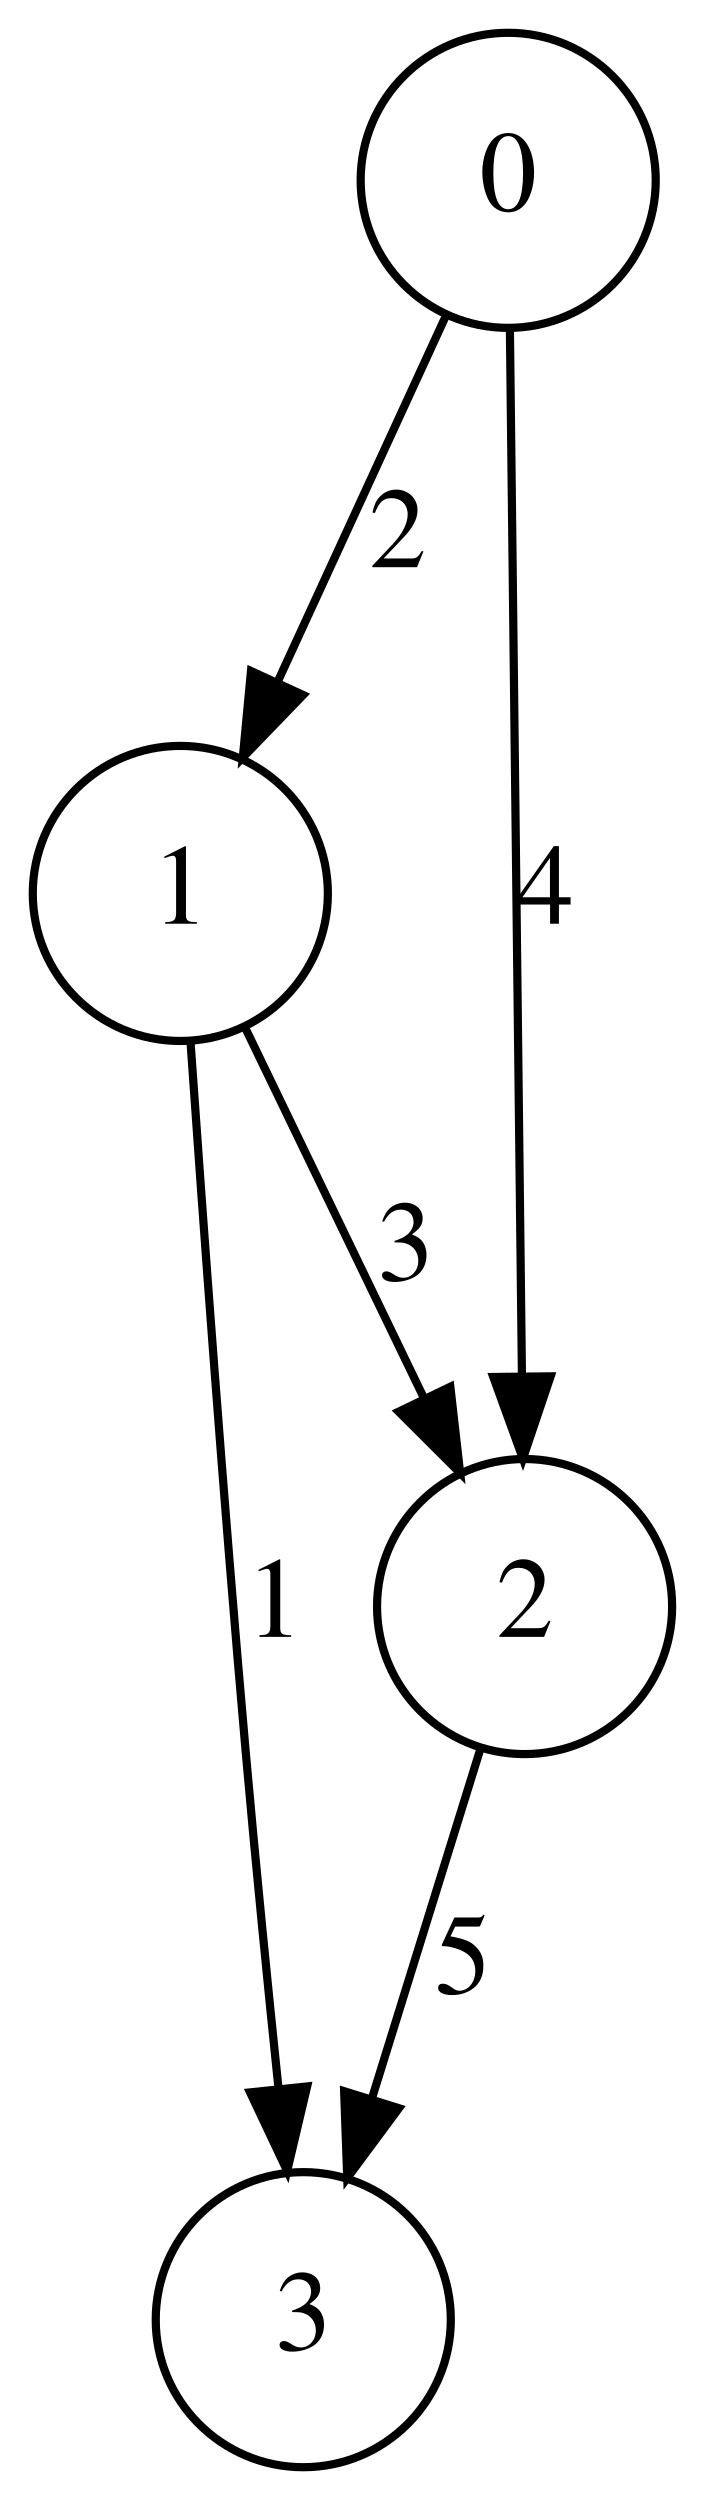
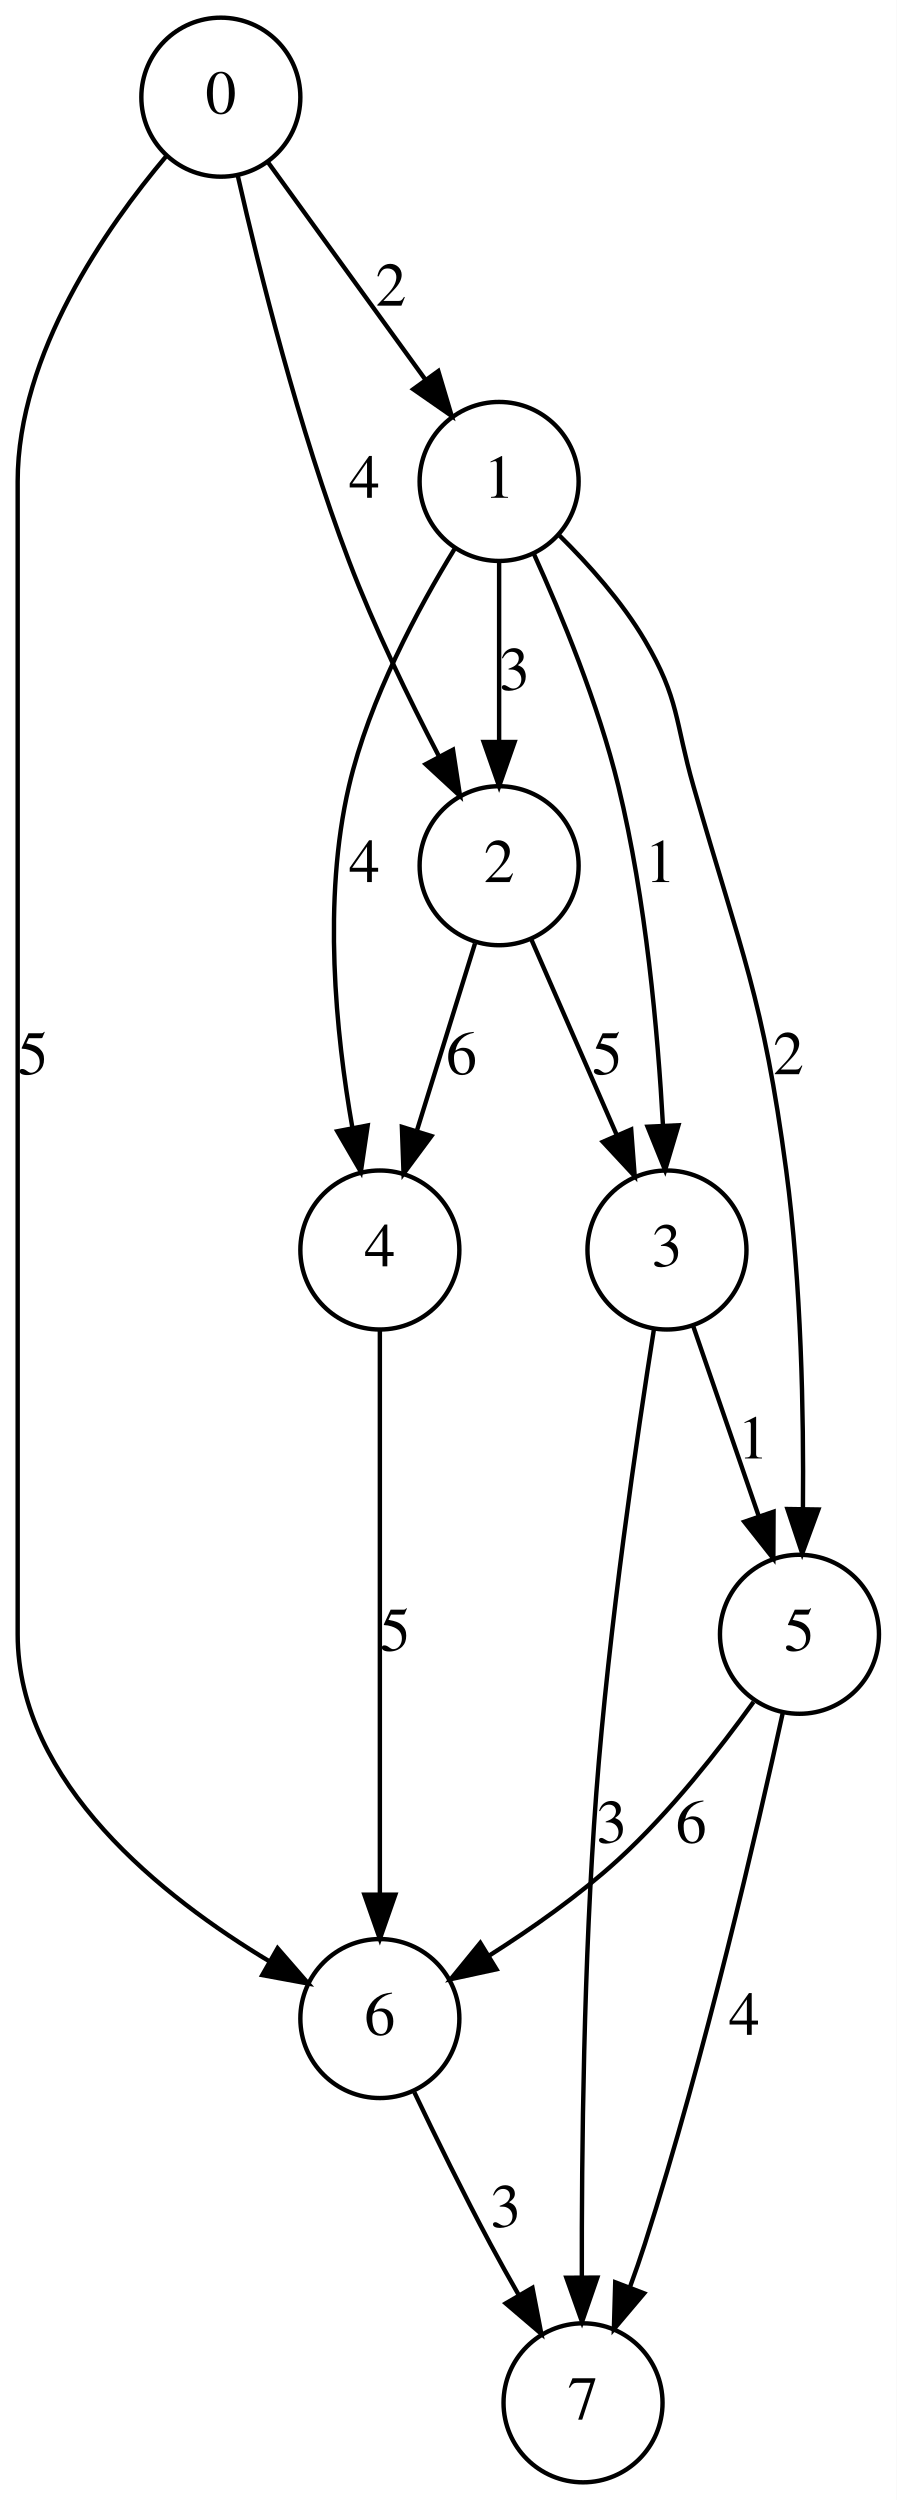
- <svg xmlns="http://www.w3.org/2000/svg" width="86pt" height="305pt" viewBox="0.00 0.00 86.00 305.00">
-   <g id="graph0" class="graph" transform="scale(1 1) rotate(0) translate(4 301)">
-     <polygon fill="#ffffff" stroke="transparent" points="-4,4 -4,-301 82,-301 82,4 -4,4" />
+ <svg xmlns="http://www.w3.org/2000/svg" width="203pt" height="566pt" viewBox="0.00 0.00 203.00 566.00">
+   <g id="graph0" class="graph" transform="scale(1 1) rotate(0) translate(4 562)">
+     <polygon fill="#ffffff" stroke="transparent" points="-4,4 -4,-562 199,-562 199,4 -4,4" />
    <g id="node1" class="node">
-       <ellipse fill="none" stroke="#000000" cx="58" cy="-279" rx="18" ry="18" />
-       <text text-anchor="middle" x="58" y="-275.3" font-family="Times,serif" font-size="14.00" fill="#000000">0</text>
+       <ellipse fill="none" stroke="#000000" cx="46" cy="-540" rx="18" ry="18" />
+       <text text-anchor="middle" x="46" y="-536.3" font-family="Times,serif" font-size="14.00" fill="#000000">0</text>
    </g>
    <g id="node2" class="node">
-       <ellipse fill="none" stroke="#000000" cx="18" cy="-192" rx="18" ry="18" />
-       <text text-anchor="middle" x="18" y="-188.3" font-family="Times,serif" font-size="14.00" fill="#000000">1</text>
+       <ellipse fill="none" stroke="#000000" cx="109" cy="-453" rx="18" ry="18" />
+       <text text-anchor="middle" x="109" y="-449.3" font-family="Times,serif" font-size="14.00" fill="#000000">1</text>
+     </g>
+     <g id="edge3" class="edge">
+       <path fill="none" stroke="#000000" d="M56.687,-525.242C66.462,-511.743 81.076,-491.561 92.376,-475.957" />
+       <polygon fill="#000000" stroke="#000000" points="95.23,-477.983 98.26,-467.831 89.561,-473.877 95.23,-477.983" />
+       <text text-anchor="middle" x="84.5" y="-492.8" font-family="Times,serif" font-size="14.00" fill="#000000">2</text>
+     </g>
+     <g id="node3" class="node">
+       <ellipse fill="none" stroke="#000000" cx="109" cy="-366" rx="18" ry="18" />
+       <text text-anchor="middle" x="109" y="-362.3" font-family="Times,serif" font-size="14.00" fill="#000000">2</text>
+     </g>
+     <g id="edge4" class="edge">
+       <path fill="none" stroke="#000000" d="M49.833,-522.212C54.635,-501.062 63.632,-464.871 75,-435 80.716,-419.982 88.57,-403.837 95.29,-390.943" />
+       <polygon fill="#000000" stroke="#000000" points="98.552,-392.263 100.153,-381.79 92.37,-388.979 98.552,-392.263" />
+       <text text-anchor="middle" x="78.5" y="-449.3" font-family="Times,serif" font-size="14.00" fill="#000000">4</text>
+     </g>
+     <g id="node7" class="node">
+       <ellipse fill="none" stroke="#000000" cx="82" cy="-105" rx="18" ry="18" />
+       <text text-anchor="middle" x="82" y="-101.3" font-family="Times,serif" font-size="14.00" fill="#000000">6</text>
+     </g>
+     <g id="edge5" class="edge">
+       <path fill="none" stroke="#000000" d="M33.673,-526.69C20.047,-510.541 0,-481.875 0,-453 0,-453 0,-453 0,-192 0,-158.32 32.946,-132.382 57.072,-117.903" />
+       <polygon fill="#000000" stroke="#000000" points="58.849,-120.919 65.799,-112.923 55.379,-114.839 58.849,-120.919" />
+       <text text-anchor="middle" x="3.5" y="-318.8" font-family="Times,serif" font-size="14.00" fill="#000000">5</text>
+     </g>
+     <g id="edge8" class="edge">
+       <path fill="none" stroke="#000000" d="M109,-434.974C109,-423.192 109,-407.561 109,-394.158" />
+       <polygon fill="#000000" stroke="#000000" points="112.5,-394.003 109,-384.003 105.5,-394.003 112.5,-394.003" />
+       <text text-anchor="middle" x="112.5" y="-405.8" font-family="Times,serif" font-size="14.00" fill="#000000">3</text>
+     </g>
+     <g id="node4" class="node">
+       <ellipse fill="none" stroke="#000000" cx="147" cy="-279" rx="18" ry="18" />
+       <text text-anchor="middle" x="147" y="-275.3" font-family="Times,serif" font-size="14.00" fill="#000000">3</text>
+     </g>
+     <g id="edge9" class="edge">
+       <path fill="none" stroke="#000000" d="M116.833,-436.675C123.065,-422.942 131.469,-402.623 136,-384 142.228,-358.405 144.93,-328.455 146.102,-307.107" />
+       <polygon fill="#000000" stroke="#000000" points="149.6,-307.239 146.575,-297.085 142.607,-306.909 149.6,-307.239" />
+       <text text-anchor="middle" x="145.5" y="-362.3" font-family="Times,serif" font-size="14.00" fill="#000000">1</text>
+     </g>
+     <g id="node5" class="node">
+       <ellipse fill="none" stroke="#000000" cx="82" cy="-279" rx="18" ry="18" />
+       <text text-anchor="middle" x="82" y="-275.3" font-family="Times,serif" font-size="14.00" fill="#000000">4</text>
+     </g>
+     <g id="edge10" class="edge">
+       <path fill="none" stroke="#000000" d="M99.006,-437.878C90.729,-424.388 79.606,-403.769 75,-384 69.006,-358.276 72.015,-328.119 75.769,-306.74" />
+       <polygon fill="#000000" stroke="#000000" points="79.245,-307.2 77.697,-296.719 72.371,-305.878 79.245,-307.2" />
+       <text text-anchor="middle" x="78.5" y="-362.3" font-family="Times,serif" font-size="14.00" fill="#000000">4</text>
+     </g>
+     <g id="node6" class="node">
+       <ellipse fill="none" stroke="#000000" cx="177" cy="-192" rx="18" ry="18" />
+       <text text-anchor="middle" x="177" y="-188.3" font-family="Times,serif" font-size="14.00" fill="#000000">5</text>
+     </g>
+     <g id="edge11" class="edge">
+       <path fill="none" stroke="#000000" d="M122.676,-440.739C129.267,-434.227 136.84,-425.769 142,-417 149.84,-403.675 148.738,-398.861 153,-384 163.966,-345.764 168.737,-336.427 174,-297 177.432,-271.294 177.976,-241.745 177.783,-220.556" />
+       <polygon fill="#000000" stroke="#000000" points="181.279,-220.248 177.625,-210.303 174.279,-220.355 181.279,-220.248" />
+       <text text-anchor="middle" x="174.5" y="-318.8" font-family="Times,serif" font-size="14.00" fill="#000000">2</text>
+     </g>
+     <g id="edge12" class="edge">
+       <path fill="none" stroke="#000000" d="M116.327,-349.226C121.794,-336.708 129.367,-319.371 135.62,-305.055" />
+       <polygon fill="#000000" stroke="#000000" points="138.9,-306.288 139.696,-295.723 132.486,-303.486 138.9,-306.288" />
+       <text text-anchor="middle" x="133.5" y="-318.8" font-family="Times,serif" font-size="14.00" fill="#000000">5</text>
+     </g>
+     <g id="edge13" class="edge">
+       <path fill="none" stroke="#000000" d="M103.536,-348.394C99.779,-336.287 94.716,-319.972 90.442,-306.203" />
+       <polygon fill="#000000" stroke="#000000" points="93.67,-304.796 87.364,-296.283 86.985,-306.871 93.67,-304.796" />
+       <text text-anchor="middle" x="100.5" y="-318.8" font-family="Times,serif" font-size="14.00" fill="#000000">6</text>
+     </g>
+     <g id="edge7" class="edge">
+       <path fill="none" stroke="#000000" d="M152.927,-261.812C157.159,-249.538 162.935,-232.789 167.768,-218.773" />
+       <polygon fill="#000000" stroke="#000000" points="171.134,-219.747 171.085,-209.153 164.517,-217.465 171.134,-219.747" />
+       <text text-anchor="middle" x="166.5" y="-231.8" font-family="Times,serif" font-size="14.00" fill="#000000">1</text>
+     </g>
+     <g id="node8" class="node">
+       <ellipse fill="none" stroke="#000000" cx="128" cy="-18" rx="18" ry="18" />
+       <text text-anchor="middle" x="128" y="-14.3" font-family="Times,serif" font-size="14.00" fill="#000000">7</text>
+     </g>
+     <g id="edge6" class="edge">
+       <path fill="none" stroke="#000000" d="M144.062,-261.137C140.277,-237.257 133.844,-193.577 131,-156 128.142,-118.239 127.669,-74.514 127.726,-46.575" />
+       <polygon fill="#000000" stroke="#000000" points="131.227,-46.351 127.772,-36.335 124.227,-46.319 131.227,-46.351" />
+       <text text-anchor="middle" x="134.5" y="-144.8" font-family="Times,serif" font-size="14.00" fill="#000000">3</text>
    </g>
    <g id="edge1" class="edge">
-       <path fill="none" stroke="#000000" d="M50.476,-262.636C44.703,-250.078 36.619,-232.497 29.962,-218.016" />
-       <polygon fill="#000000" stroke="#000000" points="32.983,-216.21 25.626,-208.587 26.623,-219.134 32.983,-216.21" />
-       <text text-anchor="middle" x="44.5" y="-231.8" font-family="Times,serif" font-size="14.00" fill="#000000">2</text>
+       <path fill="none" stroke="#000000" d="M82,-260.708C82,-230.344 82,-169.323 82,-133.346" />
+       <polygon fill="#000000" stroke="#000000" points="85.5,-133.047 82,-123.047 78.5,-133.047 85.5,-133.047" />
+       <text text-anchor="middle" x="85.5" y="-188.3" font-family="Times,serif" font-size="14.00" fill="#000000">5</text>
    </g>
-     <g id="node3" class="node">
-       <ellipse fill="none" stroke="#000000" cx="60" cy="-105" rx="18" ry="18" />
-       <text text-anchor="middle" x="60" y="-101.3" font-family="Times,serif" font-size="14.00" fill="#000000">2</text>
+     <g id="edge14" class="edge">
+       <path fill="none" stroke="#000000" d="M166.603,-176.687C158.898,-165.981 147.736,-151.734 136,-141 127.179,-132.932 116.395,-125.368 106.79,-119.277" />
+       <polygon fill="#000000" stroke="#000000" points="108.4,-116.158 98.044,-113.918 104.743,-122.127 108.4,-116.158" />
+       <text text-anchor="middle" x="152.5" y="-144.8" font-family="Times,serif" font-size="14.00" fill="#000000">6</text>
+     </g>
+     <g id="edge15" class="edge">
+       <path fill="none" stroke="#000000" d="M173.258,-174.378C167.484,-147.952 155.632,-96.61 142,-54 140.978,-50.806 139.822,-47.487 138.622,-44.213" />
+       <polygon fill="#000000" stroke="#000000" points="141.824,-42.788 134.984,-34.697 135.286,-45.287 141.824,-42.788" />
+       <text text-anchor="middle" x="164.5" y="-101.3" font-family="Times,serif" font-size="14.00" fill="#000000">4</text>
    </g>
    <g id="edge2" class="edge">
-       <path fill="none" stroke="#000000" d="M58.21,-260.708C58.559,-230.344 59.261,-169.323 59.674,-133.346" />
-       <polygon fill="#000000" stroke="#000000" points="63.177,-133.087 59.793,-123.047 56.178,-133.006 63.177,-133.087" />
-       <text text-anchor="middle" x="62.5" y="-188.3" font-family="Times,serif" font-size="14.00" fill="#000000">4</text>
-     </g>
-     <g id="edge4" class="edge">
-       <path fill="none" stroke="#000000" d="M25.9,-175.636C32.06,-162.877 40.723,-144.931 47.776,-130.322" />
-       <polygon fill="#000000" stroke="#000000" points="50.94,-131.818 52.136,-121.291 44.636,-128.774 50.94,-131.818" />
-       <text text-anchor="middle" x="45.5" y="-144.8" font-family="Times,serif" font-size="14.00" fill="#000000">3</text>
-     </g>
-     <g id="node4" class="node">
-       <ellipse fill="none" stroke="#000000" cx="33" cy="-18" rx="18" ry="18" />
-       <text text-anchor="middle" x="33" y="-14.3" font-family="Times,serif" font-size="14.00" fill="#000000">3</text>
-     </g>
-     <g id="edge5" class="edge">
-       <path fill="none" stroke="#000000" d="M19.249,-173.779C20.718,-152.828 23.299,-117.411 26,-87 27.186,-73.642 28.665,-58.847 29.958,-46.394" />
-       <polygon fill="#000000" stroke="#000000" points="33.47,-46.459 31.034,-36.148 26.508,-45.728 33.47,-46.459" />
-       <text text-anchor="middle" x="29.5" y="-101.3" font-family="Times,serif" font-size="14.00" fill="#000000">1</text>
-     </g>
-     <g id="edge3" class="edge">
-       <path fill="none" stroke="#000000" d="M54.536,-87.394C50.779,-75.287 45.715,-58.972 41.442,-45.203" />
-       <polygon fill="#000000" stroke="#000000" points="44.67,-43.796 38.364,-35.283 37.985,-45.871 44.67,-43.796" />
-       <text text-anchor="middle" x="52.5" y="-57.8" font-family="Times,serif" font-size="14.00" fill="#000000">5</text>
+       <path fill="none" stroke="#000000" d="M89.807,-88.309C94.593,-78.274 100.945,-65.299 107,-54 109.038,-50.197 111.265,-46.213 113.484,-42.338" />
+       <polygon fill="#000000" stroke="#000000" points="116.546,-44.035 118.551,-33.632 110.496,-40.514 116.546,-44.035" />
+       <text text-anchor="middle" x="110.5" y="-57.8" font-family="Times,serif" font-size="14.00" fill="#000000">3</text>
    </g>
  </g>
</svg>
